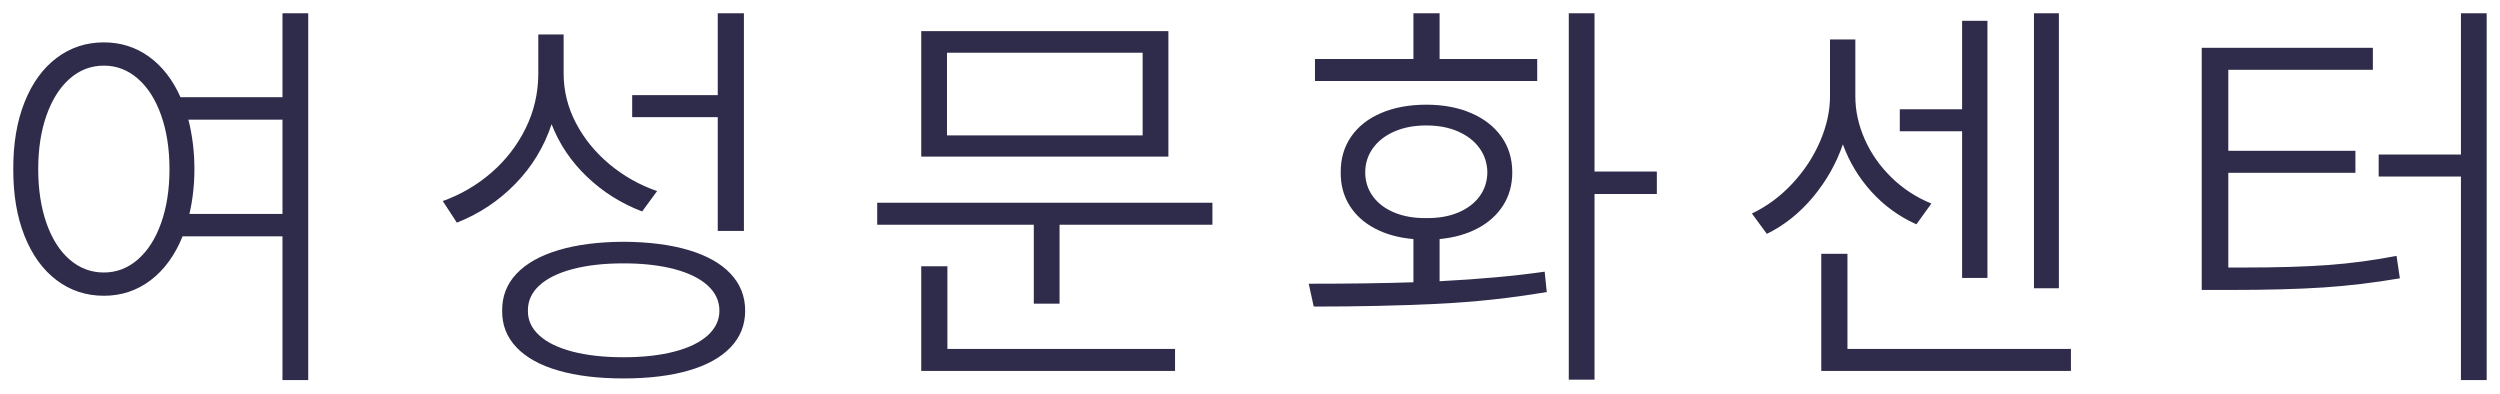
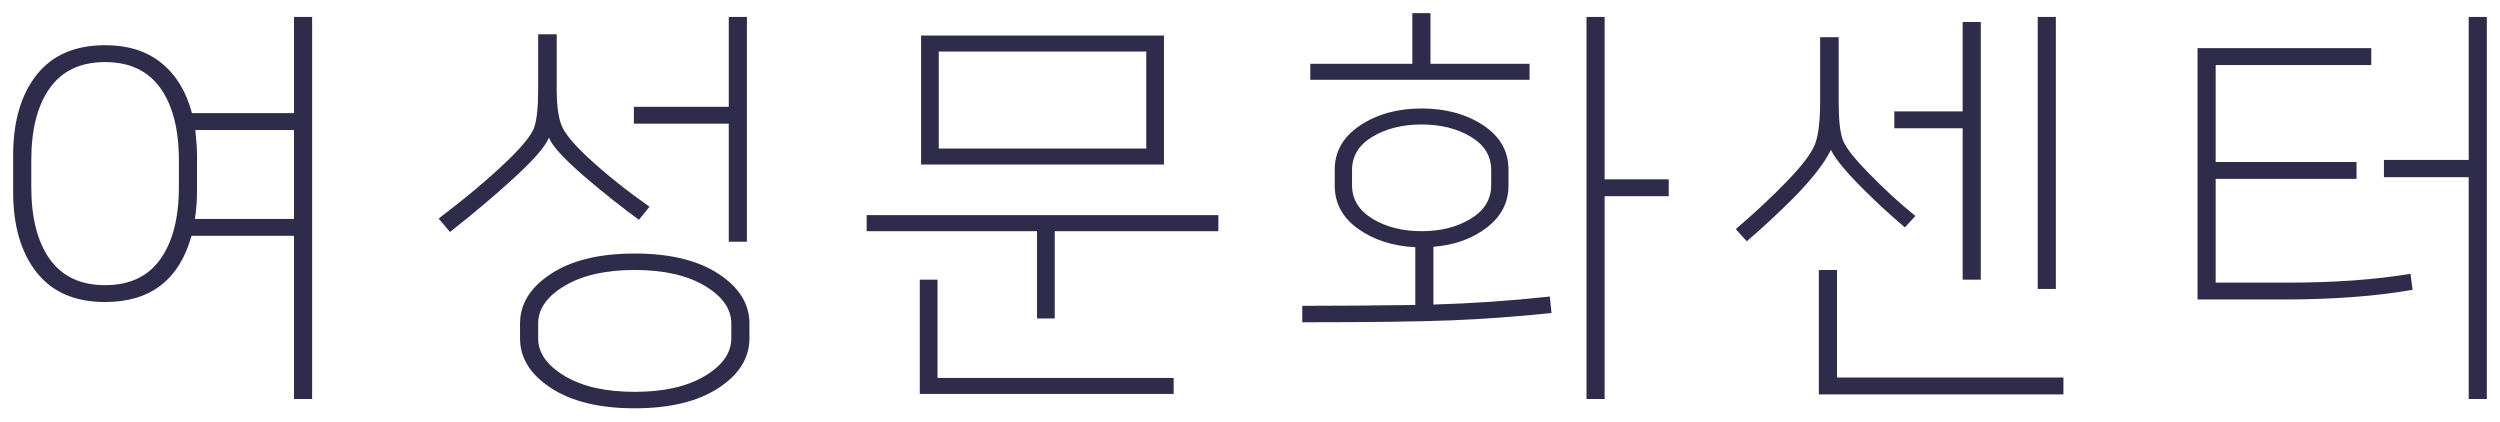
- <svg xmlns="http://www.w3.org/2000/svg" viewBox="1.50 -52.25 376.14 59.19" role="img" aria-label="여성문화센터">
-   <path d="M28.656 -37.625H44.0V-50.25H47.875V4.938H44.0V-16.688H28.969Q27.25 -12.438 24.172 -10.094Q21.094 -7.75 17.125 -7.75Q13.125 -7.75 10.016 -10.094Q6.906 -12.438 5.188 -16.766Q3.469 -21.094 3.5 -26.812Q3.469 -32.531 5.188 -36.859Q6.906 -41.188 10.016 -43.531Q13.125 -45.875 17.125 -45.875Q20.938 -45.875 23.922 -43.719Q26.906 -41.562 28.656 -37.625ZM7.25 -26.812Q7.25 -22.25 8.484 -18.703Q9.719 -15.156 11.969 -13.203Q14.219 -11.25 17.125 -11.25Q20.0 -11.25 22.25 -13.219Q24.5 -15.188 25.75 -18.719Q27.0 -22.25 27.0 -26.812Q27.0 -31.344 25.75 -34.891Q24.5 -38.438 22.25 -40.406Q20.0 -42.375 17.125 -42.375Q14.219 -42.375 11.984 -40.406Q9.75 -38.438 8.5 -34.906Q7.25 -31.375 7.25 -26.812ZM30.75 -26.812Q30.75 -23.312 30.0 -20.062H44.0V-34.25H29.844Q30.75 -30.688 30.75 -26.812ZM100.365 -23.5 98.115 -20.438Q93.427 -22.219 89.834 -25.641Q86.24 -29.062 84.49 -33.562Q82.802 -28.469 79.052 -24.609Q75.302 -20.75 70.24 -18.75L68.115 -22.0Q72.209 -23.469 75.459 -26.297Q78.709 -29.125 80.584 -32.938Q82.459 -36.75 82.49 -41.062V-47.062H86.302V-41.188Q86.302 -37.281 88.146 -33.75Q89.99 -30.219 93.193 -27.547Q96.396 -24.875 100.365 -23.5ZM113.427 -17.5H109.49V-34.625H96.615V-37.938H109.49V-50.25H113.427ZM113.615 -5.5Q113.615 -2.281 111.412 0.016Q109.209 2.312 105.099 3.5Q100.99 4.688 95.302 4.688Q89.615 4.688 85.506 3.5Q81.396 2.312 79.209 0.016Q77.021 -2.281 77.052 -5.5Q77.021 -8.75 79.209 -11.062Q81.396 -13.375 85.506 -14.609Q89.615 -15.844 95.302 -15.875Q100.99 -15.844 105.099 -14.625Q109.209 -13.406 111.412 -11.078Q113.615 -8.75 113.615 -5.5ZM80.927 -5.5Q80.896 -3.375 82.646 -1.781Q84.396 -0.188 87.662 0.656Q90.927 1.5 95.302 1.5Q99.677 1.5 102.943 0.656Q106.209 -0.188 107.974 -1.781Q109.74 -3.375 109.74 -5.5Q109.74 -7.688 107.974 -9.297Q106.209 -10.906 102.943 -11.766Q99.677 -12.625 95.302 -12.625Q90.927 -12.625 87.662 -11.766Q84.396 -10.906 82.646 -9.297Q80.896 -7.688 80.927 -5.5ZM183.917 -18.438H160.917V-6.562H157.042V-18.438H133.48V-21.75H183.917ZM177.292 -28.688H140.105V-47.562H177.292ZM143.98 -31.875H173.417V-44.312H143.98ZM178.292 3.562H140.105V-12.188H144.042V0.25H178.292ZM241.407 -26.438H250.782V-23.062H241.407V4.875H237.532V-50.25H241.407ZM214.157 -9.781V-16.281Q210.845 -16.562 208.361 -17.875Q205.876 -19.188 204.532 -21.359Q203.189 -23.531 203.22 -26.312Q203.189 -29.375 204.782 -31.688Q206.376 -34.0 209.314 -35.25Q212.251 -36.5 216.095 -36.5Q219.907 -36.5 222.845 -35.234Q225.782 -33.969 227.407 -31.672Q229.032 -29.375 229.032 -26.312Q229.032 -23.531 227.673 -21.375Q226.314 -19.219 223.845 -17.906Q221.376 -16.594 218.095 -16.281V-9.938Q227.157 -10.406 233.907 -11.375L234.22 -8.312Q226.157 -6.938 217.642 -6.531Q209.126 -6.125 199.157 -6.125L198.407 -9.562Q207.564 -9.562 214.157 -9.781ZM232.782 -40.062H199.345V-43.375H214.157V-50.25H218.095V-43.375H232.782ZM206.907 -26.312Q206.907 -24.281 208.064 -22.703Q209.22 -21.125 211.298 -20.266Q213.376 -19.406 216.095 -19.438Q218.814 -19.406 220.876 -20.266Q222.939 -21.125 224.095 -22.688Q225.251 -24.25 225.282 -26.312Q225.251 -28.375 224.095 -29.969Q222.939 -31.562 220.876 -32.469Q218.814 -33.375 216.095 -33.375Q213.376 -33.375 211.298 -32.469Q209.22 -31.562 208.064 -29.953Q206.907 -28.344 206.907 -26.312ZM311.272 -8.875H307.522V-50.25H311.272ZM300.522 -10.438H296.71V-32.5H287.335V-35.812H296.71V-49.125H300.522ZM313.085 3.562H275.522V-14.062H279.46V0.25H313.085ZM292.085 -21.625 289.835 -18.5Q285.929 -20.25 283.069 -23.406Q280.21 -26.562 278.772 -30.531Q277.272 -26.188 274.272 -22.594Q271.272 -19.0 267.335 -17.062L265.085 -20.125Q268.491 -21.75 271.179 -24.641Q273.866 -27.531 275.351 -31.0Q276.835 -34.469 276.835 -37.75V-46.312H280.647V-37.75Q280.647 -34.5 282.054 -31.312Q283.46 -28.125 286.054 -25.578Q288.647 -23.031 292.085 -21.625ZM375.637 4.938H371.762V-25.688H359.387V-29.0H371.762V-50.25H375.637ZM339.325 -12.0Q346.7 -12.0 351.794 -12.375Q356.887 -12.75 362.075 -13.75L362.575 -10.375Q356.731 -9.375 351.075 -9.0Q345.419 -8.625 336.887 -8.625H332.762V-45.062H358.512V-41.75H336.762V-29.562H355.887V-26.25H336.762V-12.0H336.887Z" fill="#2F2B4A" />
+ <svg xmlns="http://www.w3.org/2000/svg" viewBox="2.74 -52.11 379.42 63.97" role="img" aria-label="여성문화센터">
+   <path d="M47.36 8.448V-16.32H31.808Q28.992 -6.272 18.688 -6.272Q11.84 -6.272 8.288 -10.784Q4.736 -15.296 4.736 -22.976V-28.544Q4.736 -36.224 8.288 -40.736Q11.84 -45.248 18.688 -45.248Q23.936 -45.248 27.264 -42.528Q30.592 -39.808 31.872 -34.944H47.36V-49.536H50.112V8.448ZM7.488 -27.776V-23.744Q7.488 -16.704 10.304 -12.768Q13.12 -8.832 18.688 -8.832Q24.256 -8.832 27.072 -12.768Q29.888 -16.704 29.888 -23.744V-27.776Q29.888 -34.816 27.072 -38.752Q24.256 -42.688 18.688 -42.688Q13.12 -42.688 10.304 -38.752Q7.488 -34.816 7.488 -27.776ZM32.64 -22.976Q32.64 -20.992 32.32 -18.88H47.36V-32.384H32.384Q32.64 -29.952 32.64 -28.544ZM98.944 -33.344V-35.904H113.344V-49.536H116.096V-15.424H113.344V-33.344ZM81.664 -0.768V-3.008Q81.664 -7.488 86.368 -10.56Q91.072 -13.632 99.072 -13.632Q107.072 -13.632 111.776 -10.56Q116.48 -7.488 116.48 -3.008V-0.768Q116.48 3.712 111.776 6.784Q107.072 9.856 99.072 9.856Q91.072 9.856 86.368 6.784Q81.664 3.712 81.664 -0.768ZM84.416 -3.008V-0.768Q84.416 2.56 88.448 4.96Q92.48 7.36 99.072 7.36Q105.664 7.36 109.696 4.96Q113.728 2.56 113.728 -0.768V-3.008Q113.728 -6.336 109.696 -8.736Q105.664 -11.136 99.072 -11.136Q92.48 -11.136 88.448 -8.736Q84.416 -6.336 84.416 -3.008ZM86.08 -31.168H86.016Q85.248 -29.184 80.448 -24.832Q76.608 -21.312 71.04 -16.896L69.312 -18.944Q75.328 -23.488 79.616 -27.584Q83.136 -30.976 83.776 -32.672Q84.416 -34.368 84.416 -38.592V-46.912H87.232V-38.528Q87.232 -34.752 88.032 -32.928Q88.832 -31.104 92.096 -28.096Q96.128 -24.384 101.312 -20.736L99.712 -18.752Q95.744 -21.632 91.264 -25.472Q86.72 -29.44 86.08 -31.168ZM162.816 -3.776H160.128V-17.024H134.272V-19.456H187.648V-17.024H162.816ZM145.024 -9.664V5.248H180.864V7.68H142.336V-9.664ZM179.392 -27.136H142.528V-46.72H179.392ZM176.704 -29.568V-44.288H145.216V-29.568ZM200.384 -3.2V-5.696Q208.192 -5.696 217.536 -5.824V-14.592Q212.416 -14.848 208.864 -17.376Q205.312 -19.904 205.312 -23.936V-26.368Q205.312 -30.528 209.184 -33.088Q213.056 -35.648 218.496 -35.648Q223.936 -35.648 227.808 -33.12Q231.68 -30.592 231.68 -26.368V-23.936Q231.68 -20.096 228.384 -17.568Q225.088 -15.04 220.288 -14.656V-5.888Q229.12 -6.144 237.952 -7.104L238.208 -4.608Q230.272 -3.776 222.912 -3.488Q215.552 -3.2 200.384 -3.2ZM229.056 -24.0V-26.304Q229.056 -29.504 225.952 -31.36Q222.848 -33.216 218.496 -33.216Q214.144 -33.216 211.04 -31.36Q207.936 -29.504 207.936 -26.304V-24.0Q207.936 -20.8 211.04 -18.912Q214.144 -17.024 218.496 -17.024Q222.848 -17.024 225.952 -18.912Q229.056 -20.8 229.056 -24.0ZM256.0 -24.896V-22.336H246.272V8.448H243.52V-49.536H246.272V-24.896ZM234.88 -42.432V-40.0H201.6V-42.432H217.088V-50.112H219.84V-42.432ZM280.64 -29.312H280.576Q279.168 -26.368 274.88 -22.016Q271.424 -18.56 267.84 -15.488L266.176 -17.344Q270.464 -20.992 274.048 -24.704Q277.504 -28.288 278.24 -30.336Q278.976 -32.384 278.976 -36.672V-46.464H281.792V-36.608Q281.792 -32.512 282.432 -30.848Q283.072 -29.184 286.208 -25.984Q289.792 -22.272 293.44 -19.328L291.84 -17.6Q288.448 -20.48 285.568 -23.36Q281.6 -27.328 280.64 -29.312ZM290.24 -32.64V-35.2H300.608V-48.768H303.36V-9.664H300.608V-32.64ZM312.0 -8.256V-49.536H314.752V-8.256ZM281.536 -11.136V5.184H315.904V7.744H278.784V-11.136ZM380.16 8.448H377.408V-25.216H364.544V-27.84H377.408V-49.536H380.16ZM339.008 -24.96V-9.216H349.952Q360.576 -9.216 368.576 -10.56L368.896 -8.128Q360.576 -6.656 349.184 -6.656H336.256V-44.8H362.624V-42.24H339.008V-27.52H360.384V-24.96Z" fill="#2F2B4A" />
</svg>
